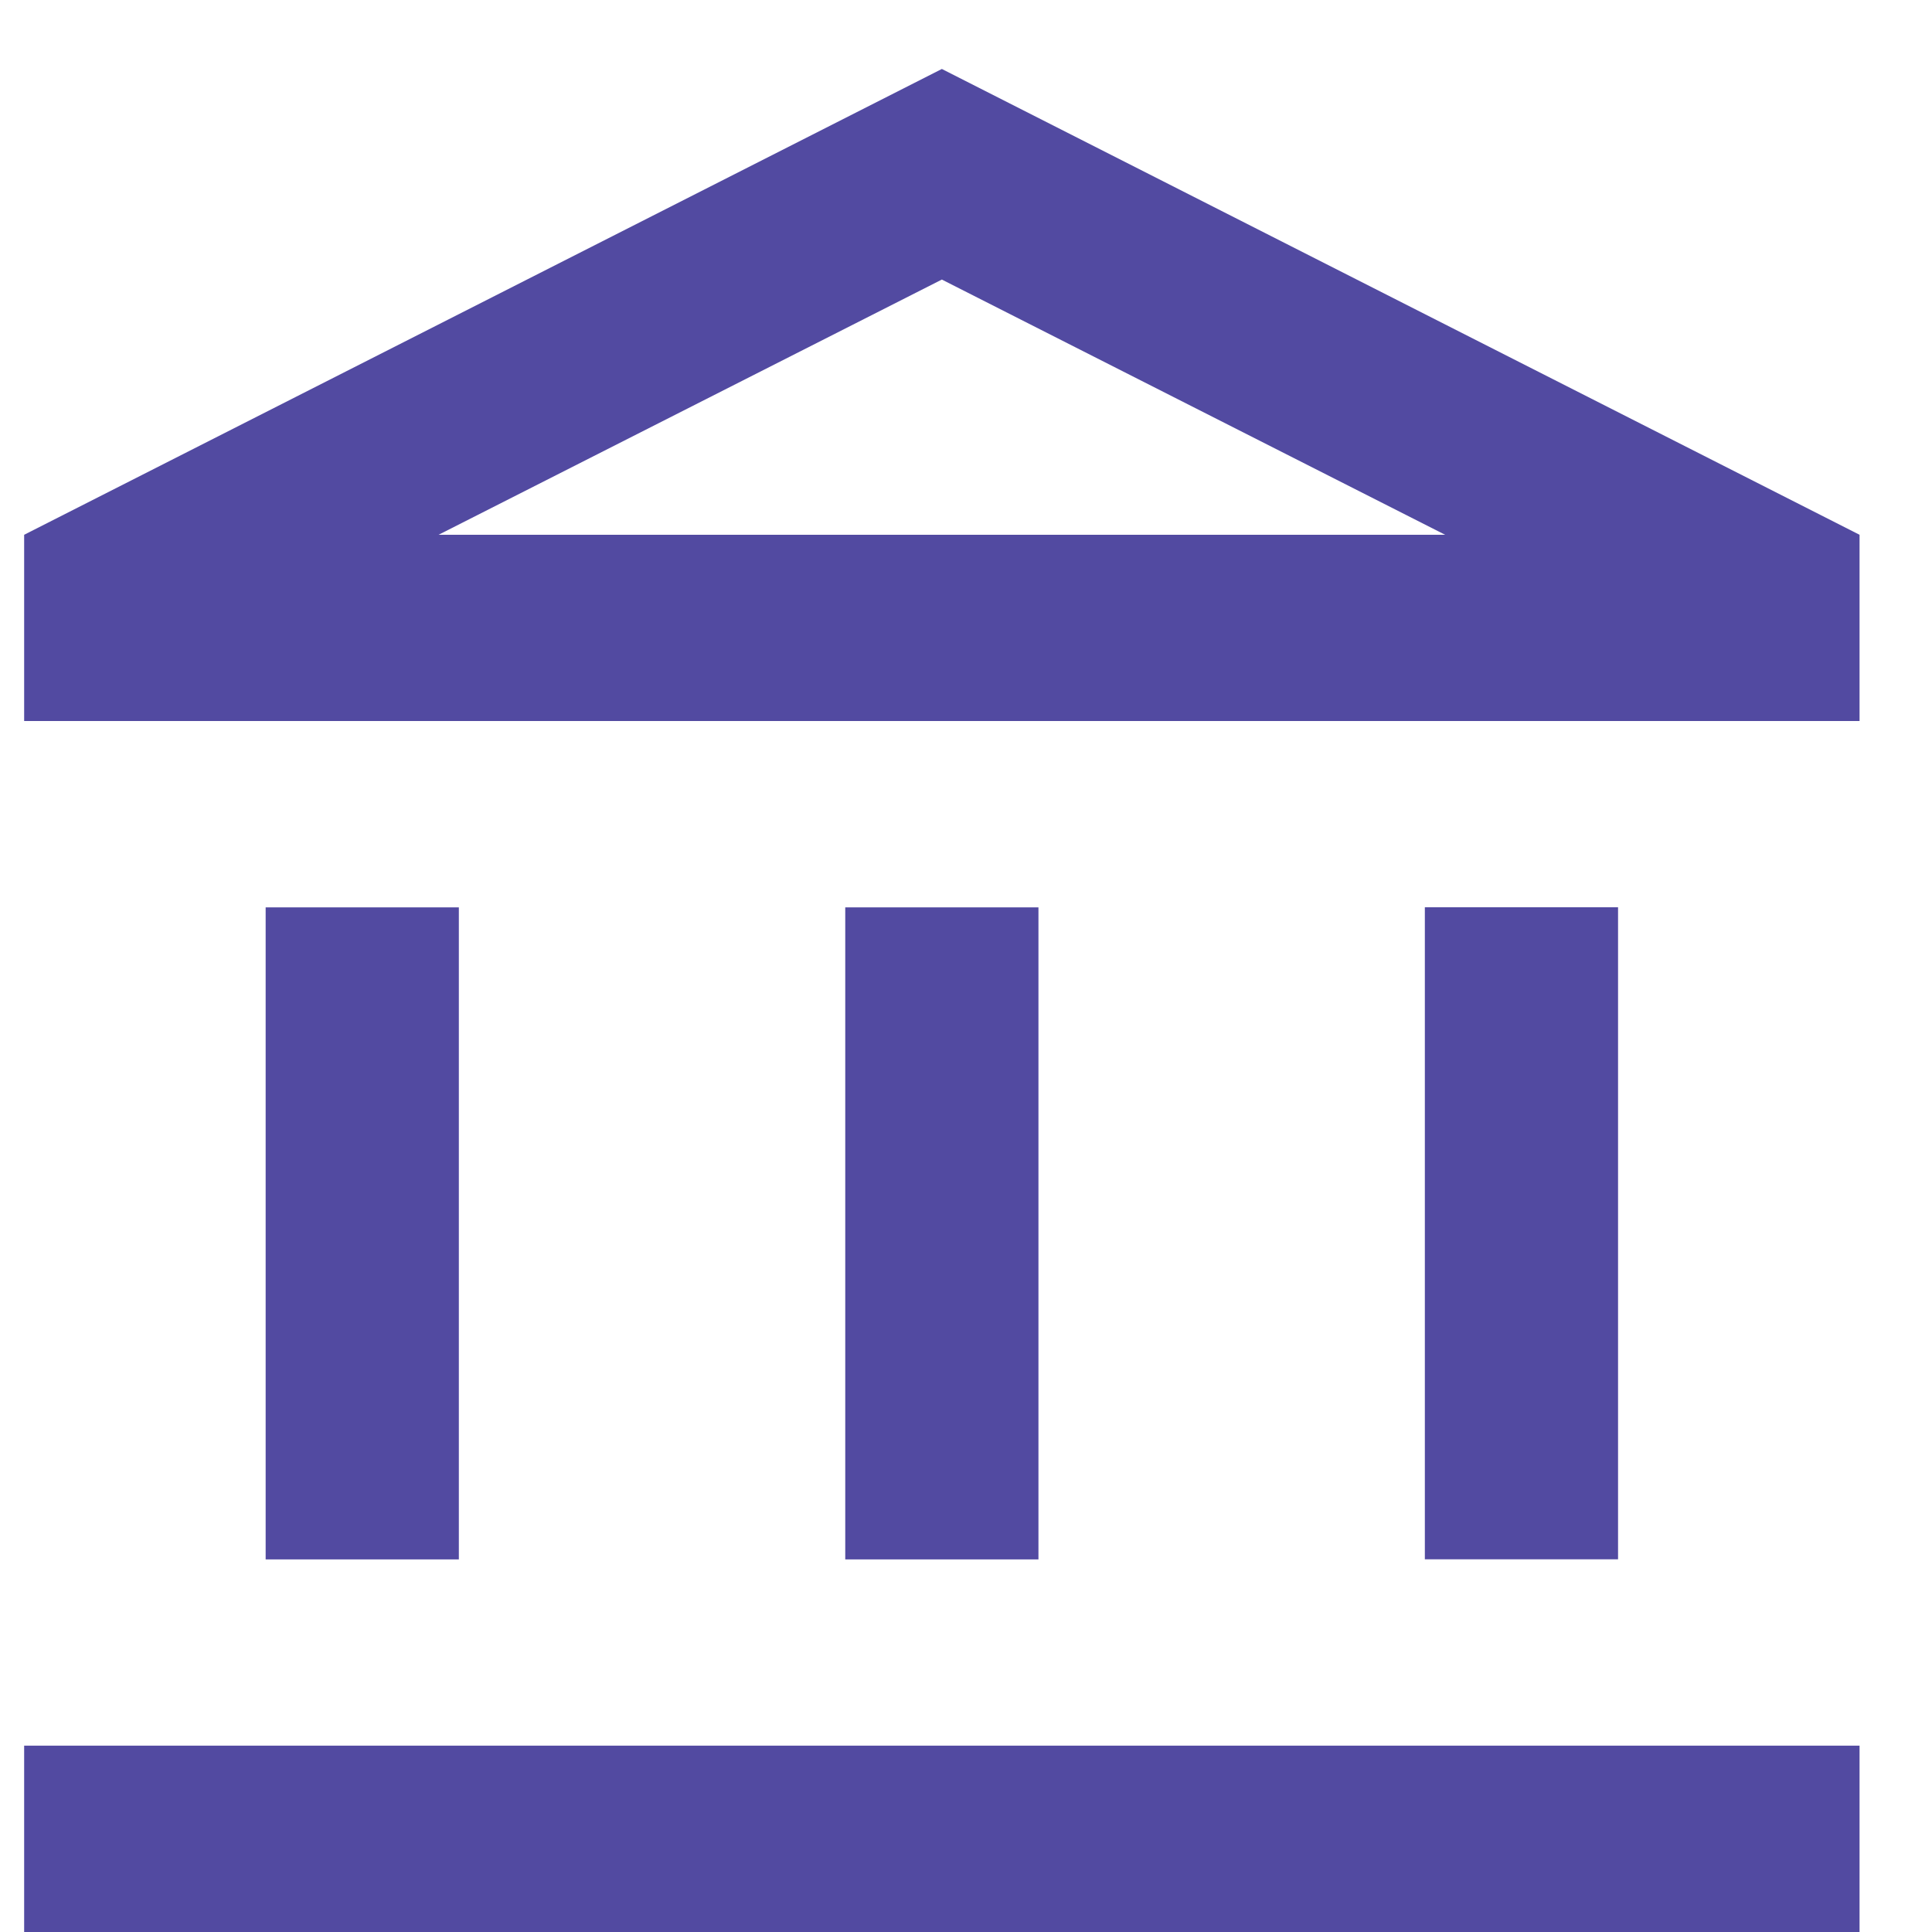
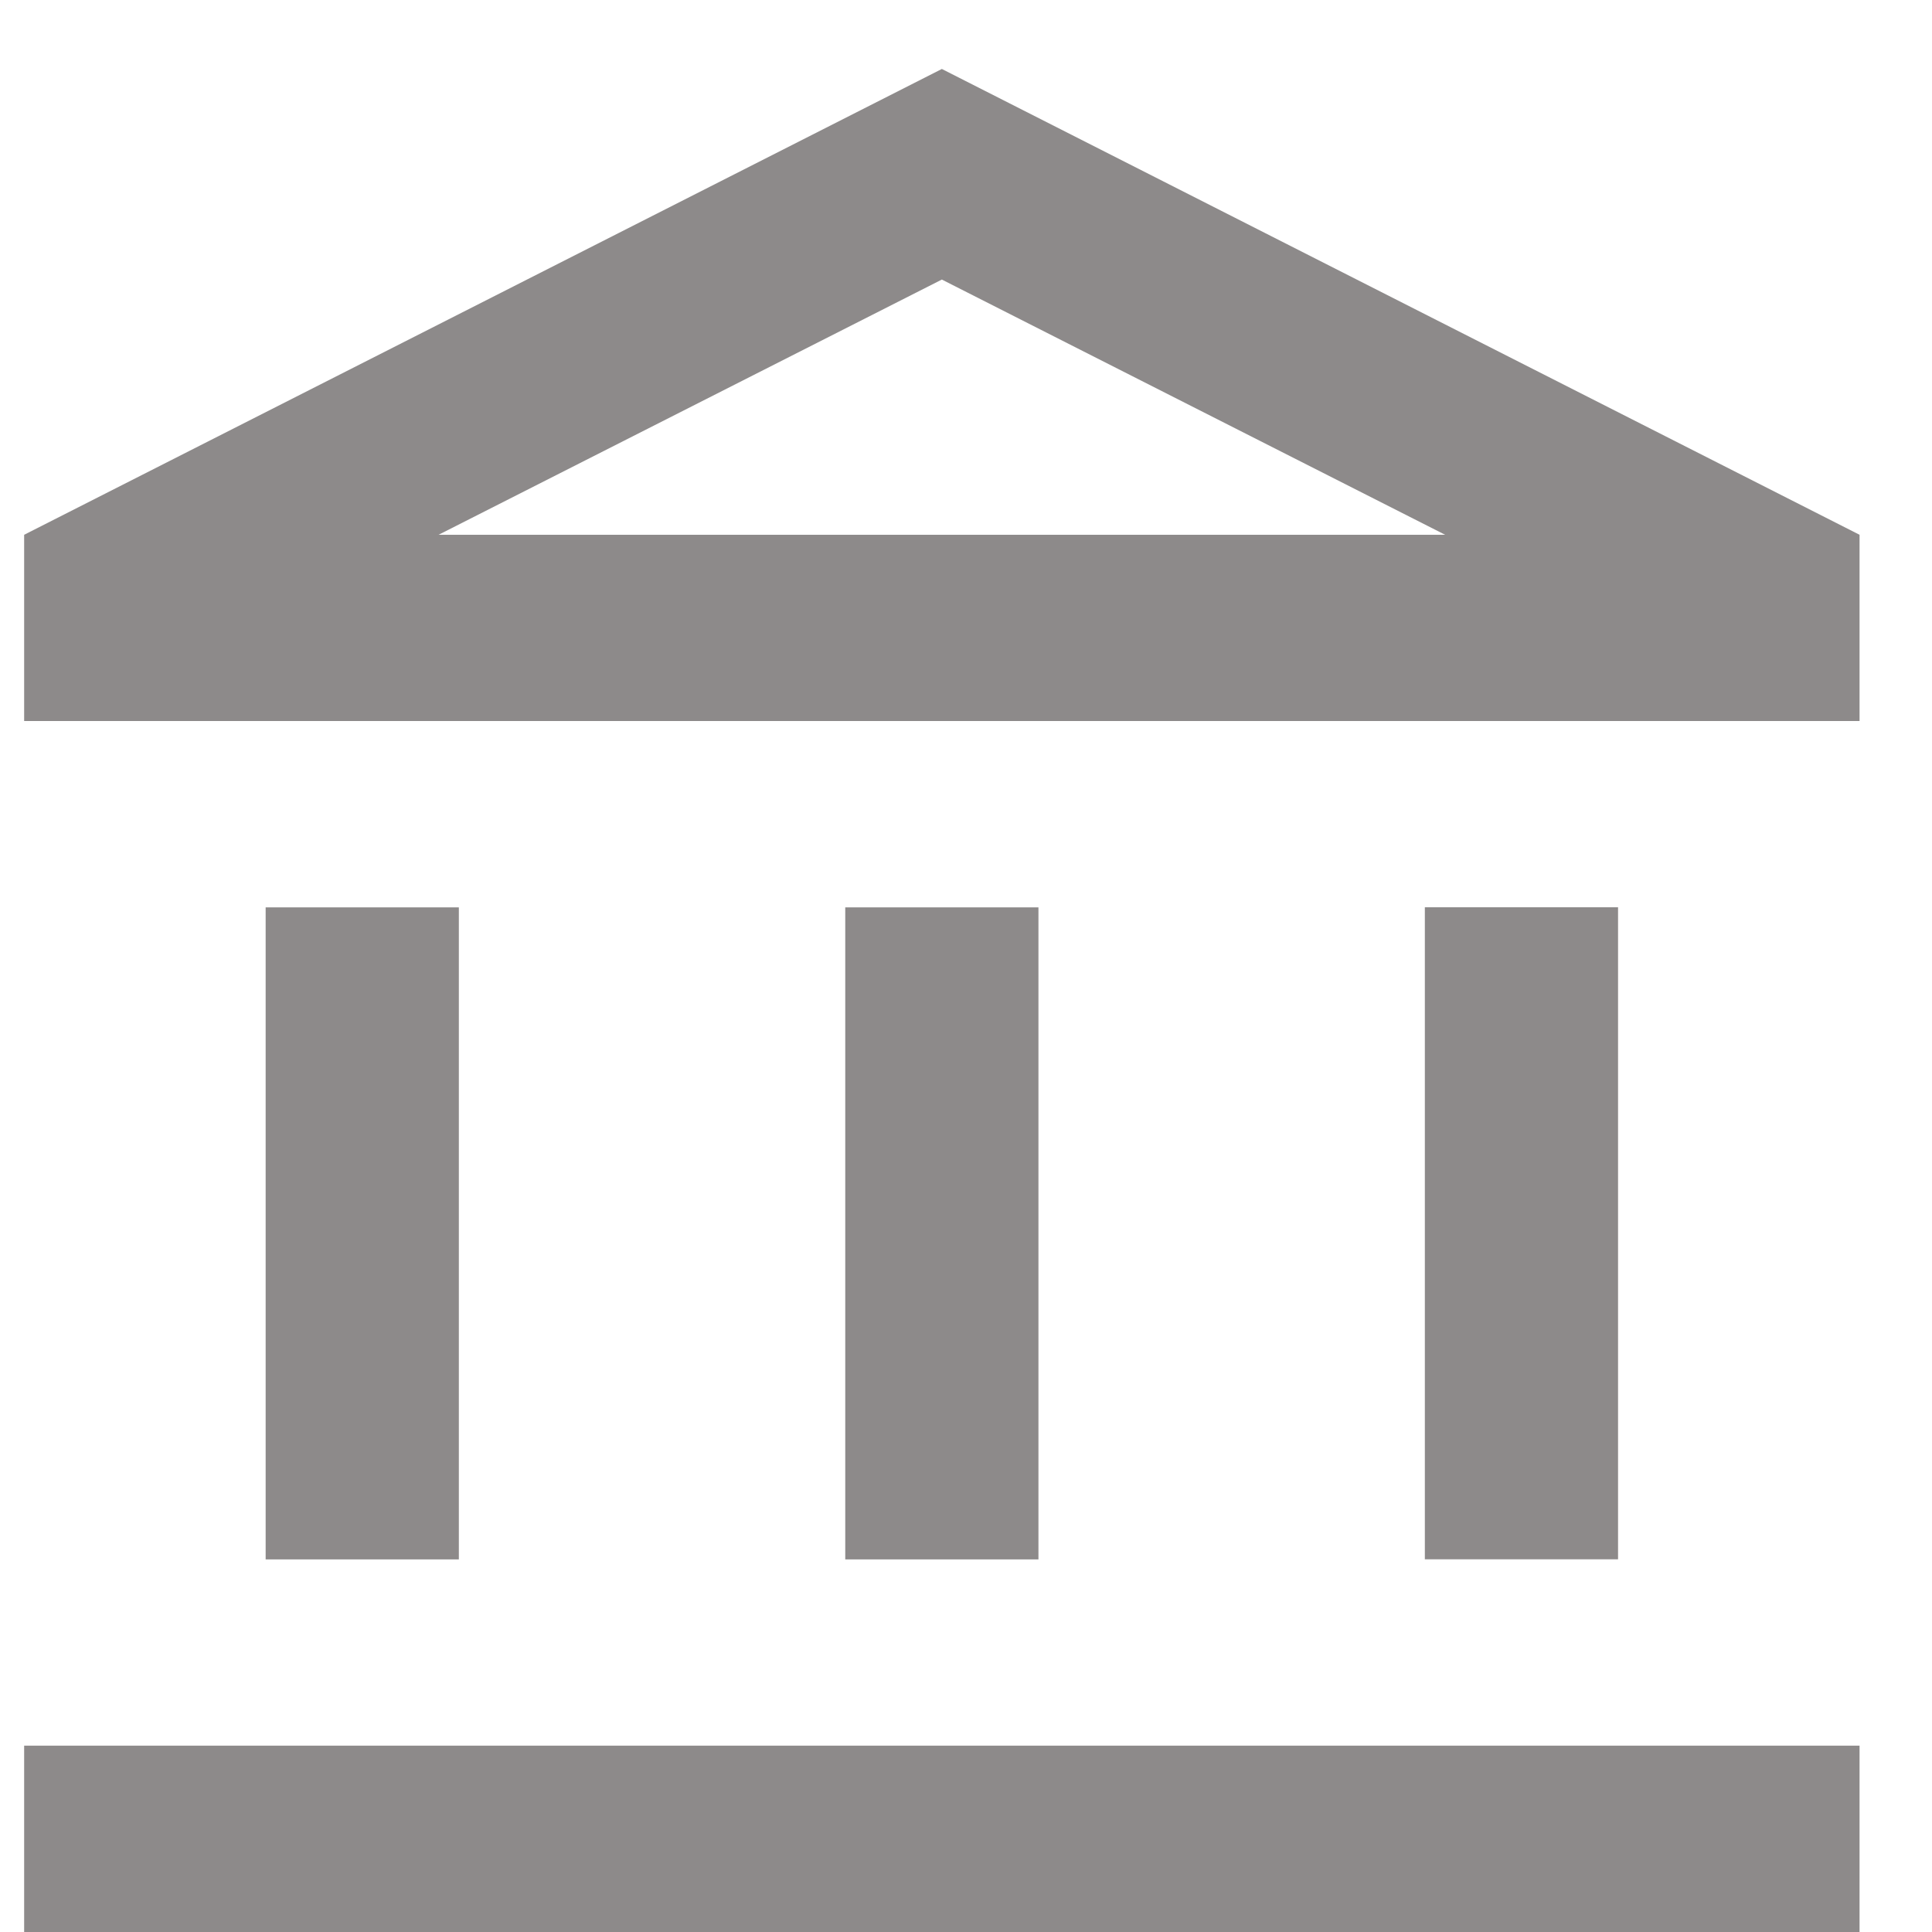
<svg xmlns="http://www.w3.org/2000/svg" width="20" height="20" fill="none" viewBox="0 0 20 20">
-   <path fill="#524AA1" fill-rule="evenodd" d="M.25 5.536L9.75.714l9.5 4.822v1.928h-19V5.536zm9.5-2.642l5.21 2.642H4.54l5.21-2.642zm-7 6.499h2v6.75h-2v-6.75zm8 0v6.75h-2v-6.75h2zM.25 18.07V20h19v-1.929h-19zm14.5-8.678h2v6.75h-2v-6.75z" clip-rule="evenodd" />
+   <path fill="#8d8a8a" fill-rule="evenodd" d="M.25 5.536L9.75.714l9.5 4.822v1.928h-19V5.536zm9.5-2.642l5.21 2.642H4.54l5.21-2.642zm-7 6.499h2v6.75h-2v-6.75zm8 0v6.75h-2v-6.75h2zM.25 18.07V20h19v-1.929h-19zm14.5-8.678h2v6.75h-2v-6.75z" clip-rule="evenodd" />
</svg>
